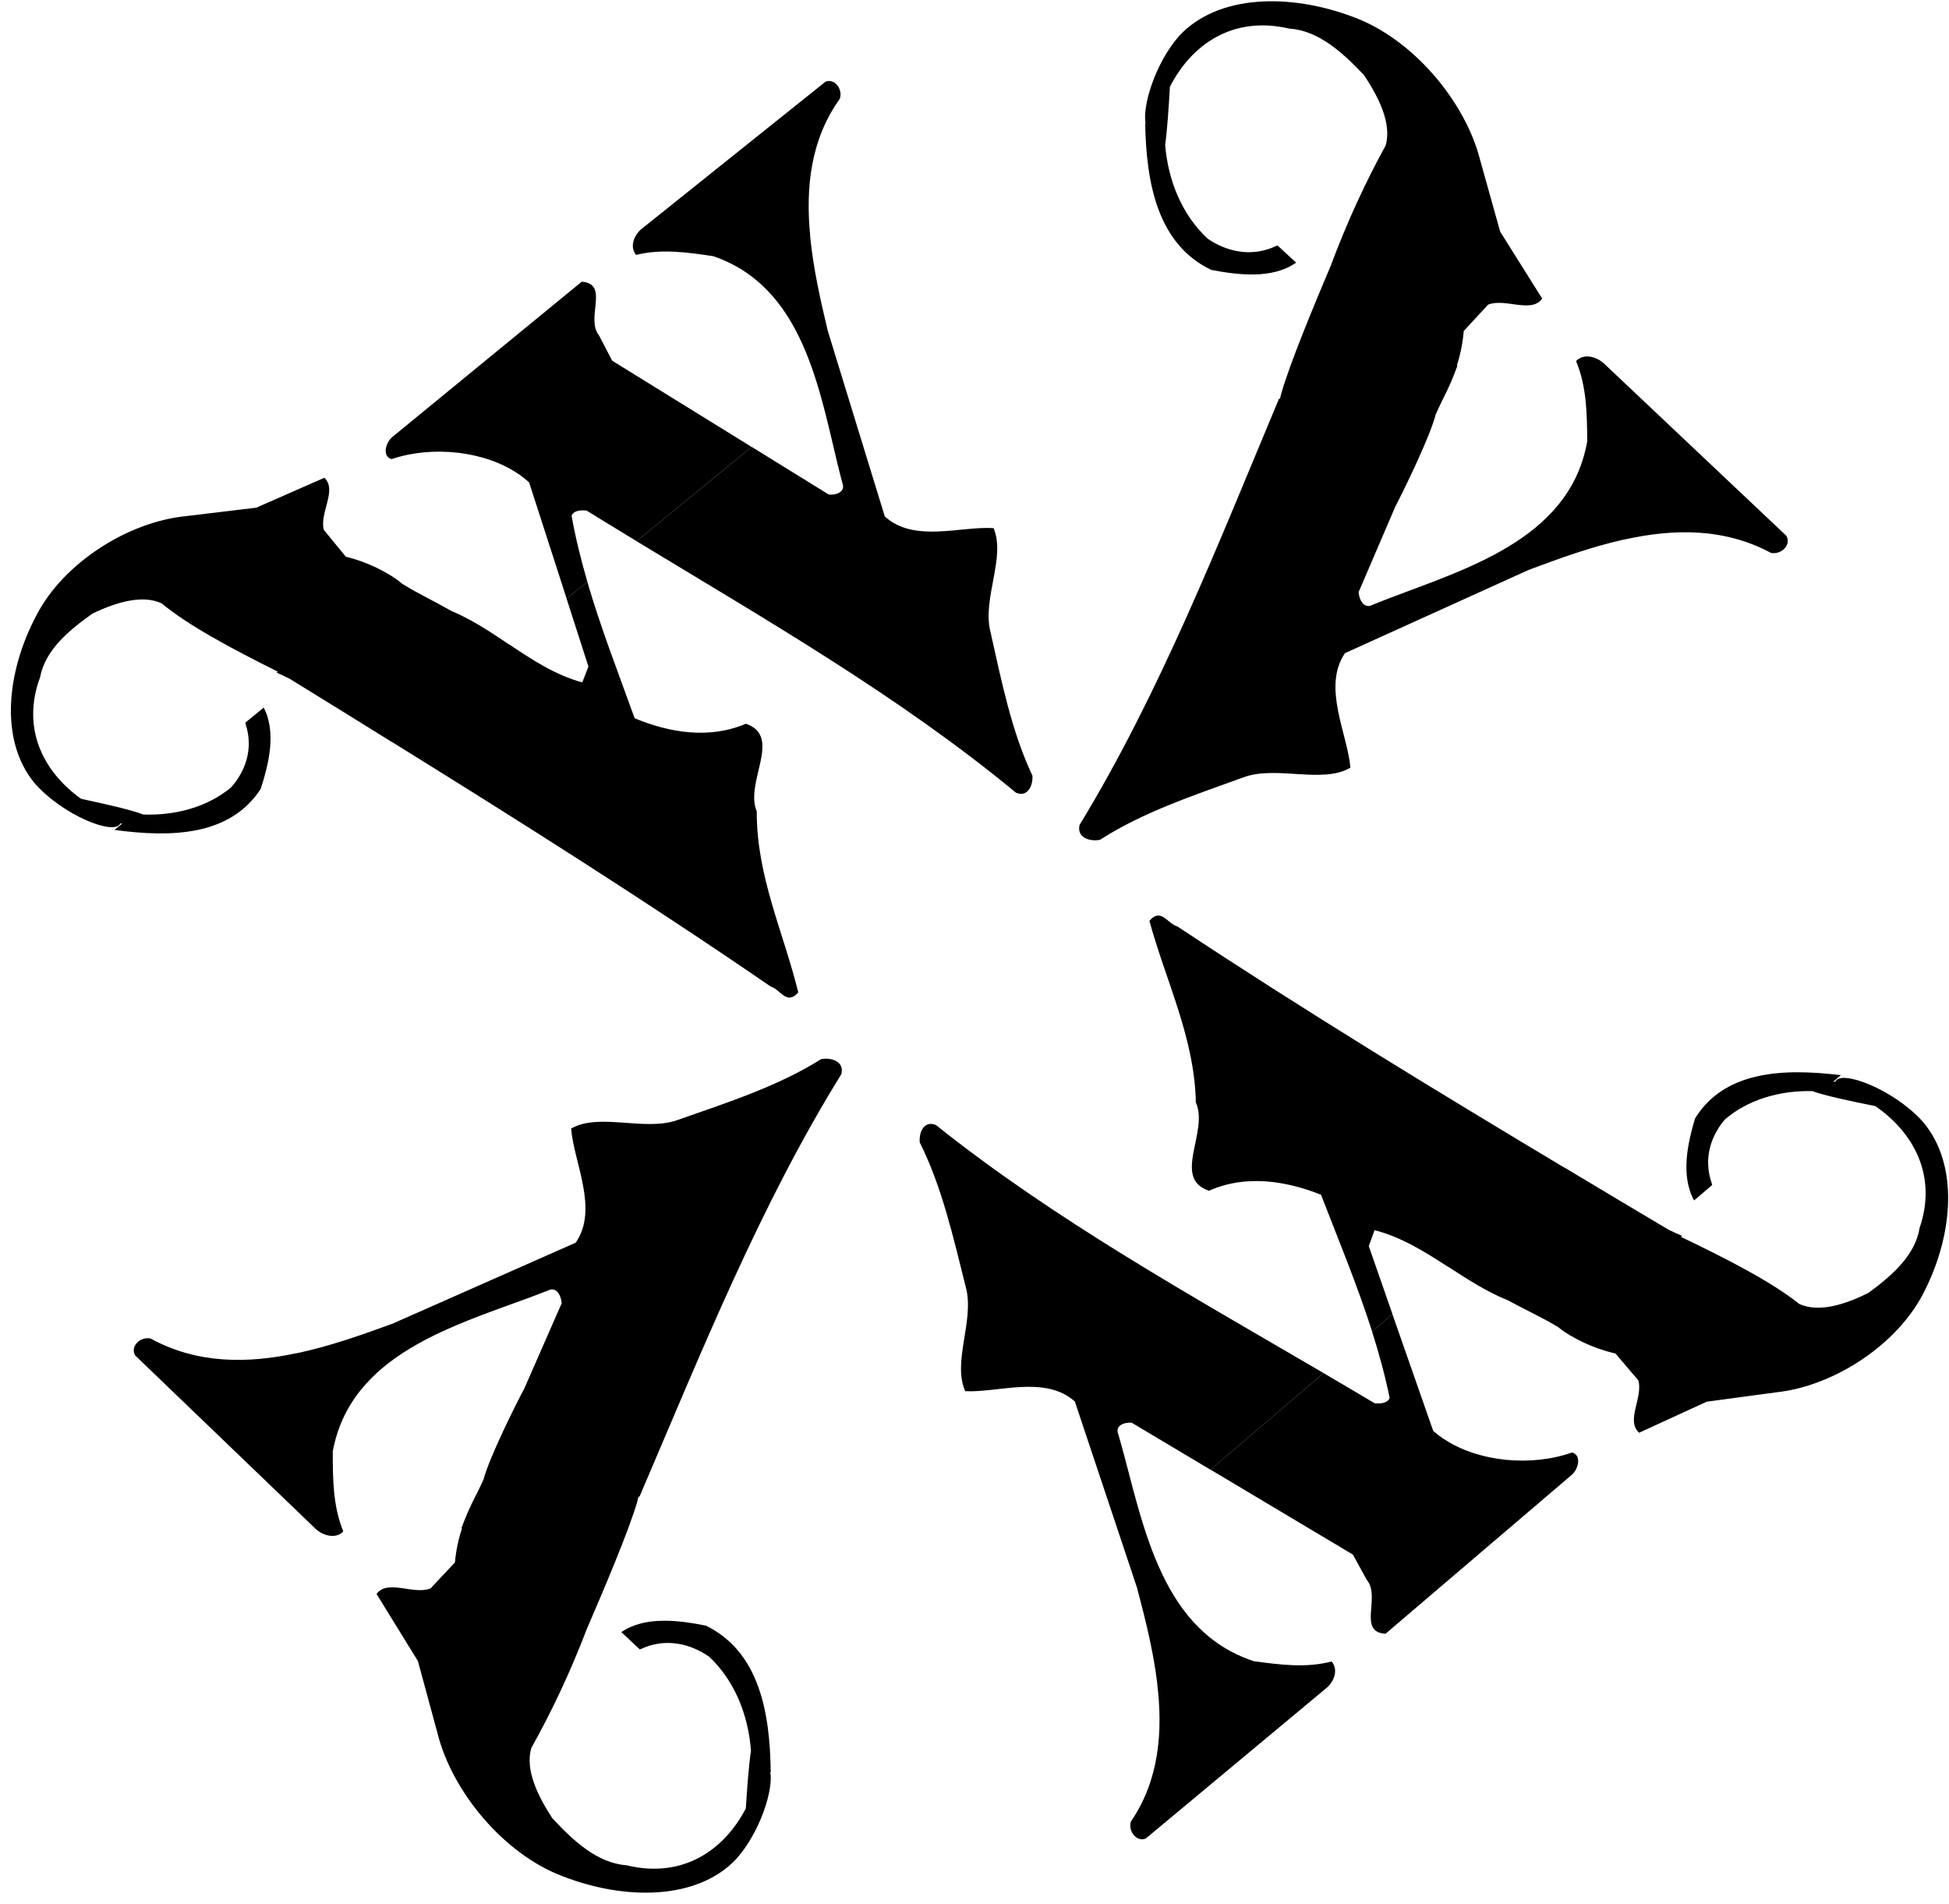
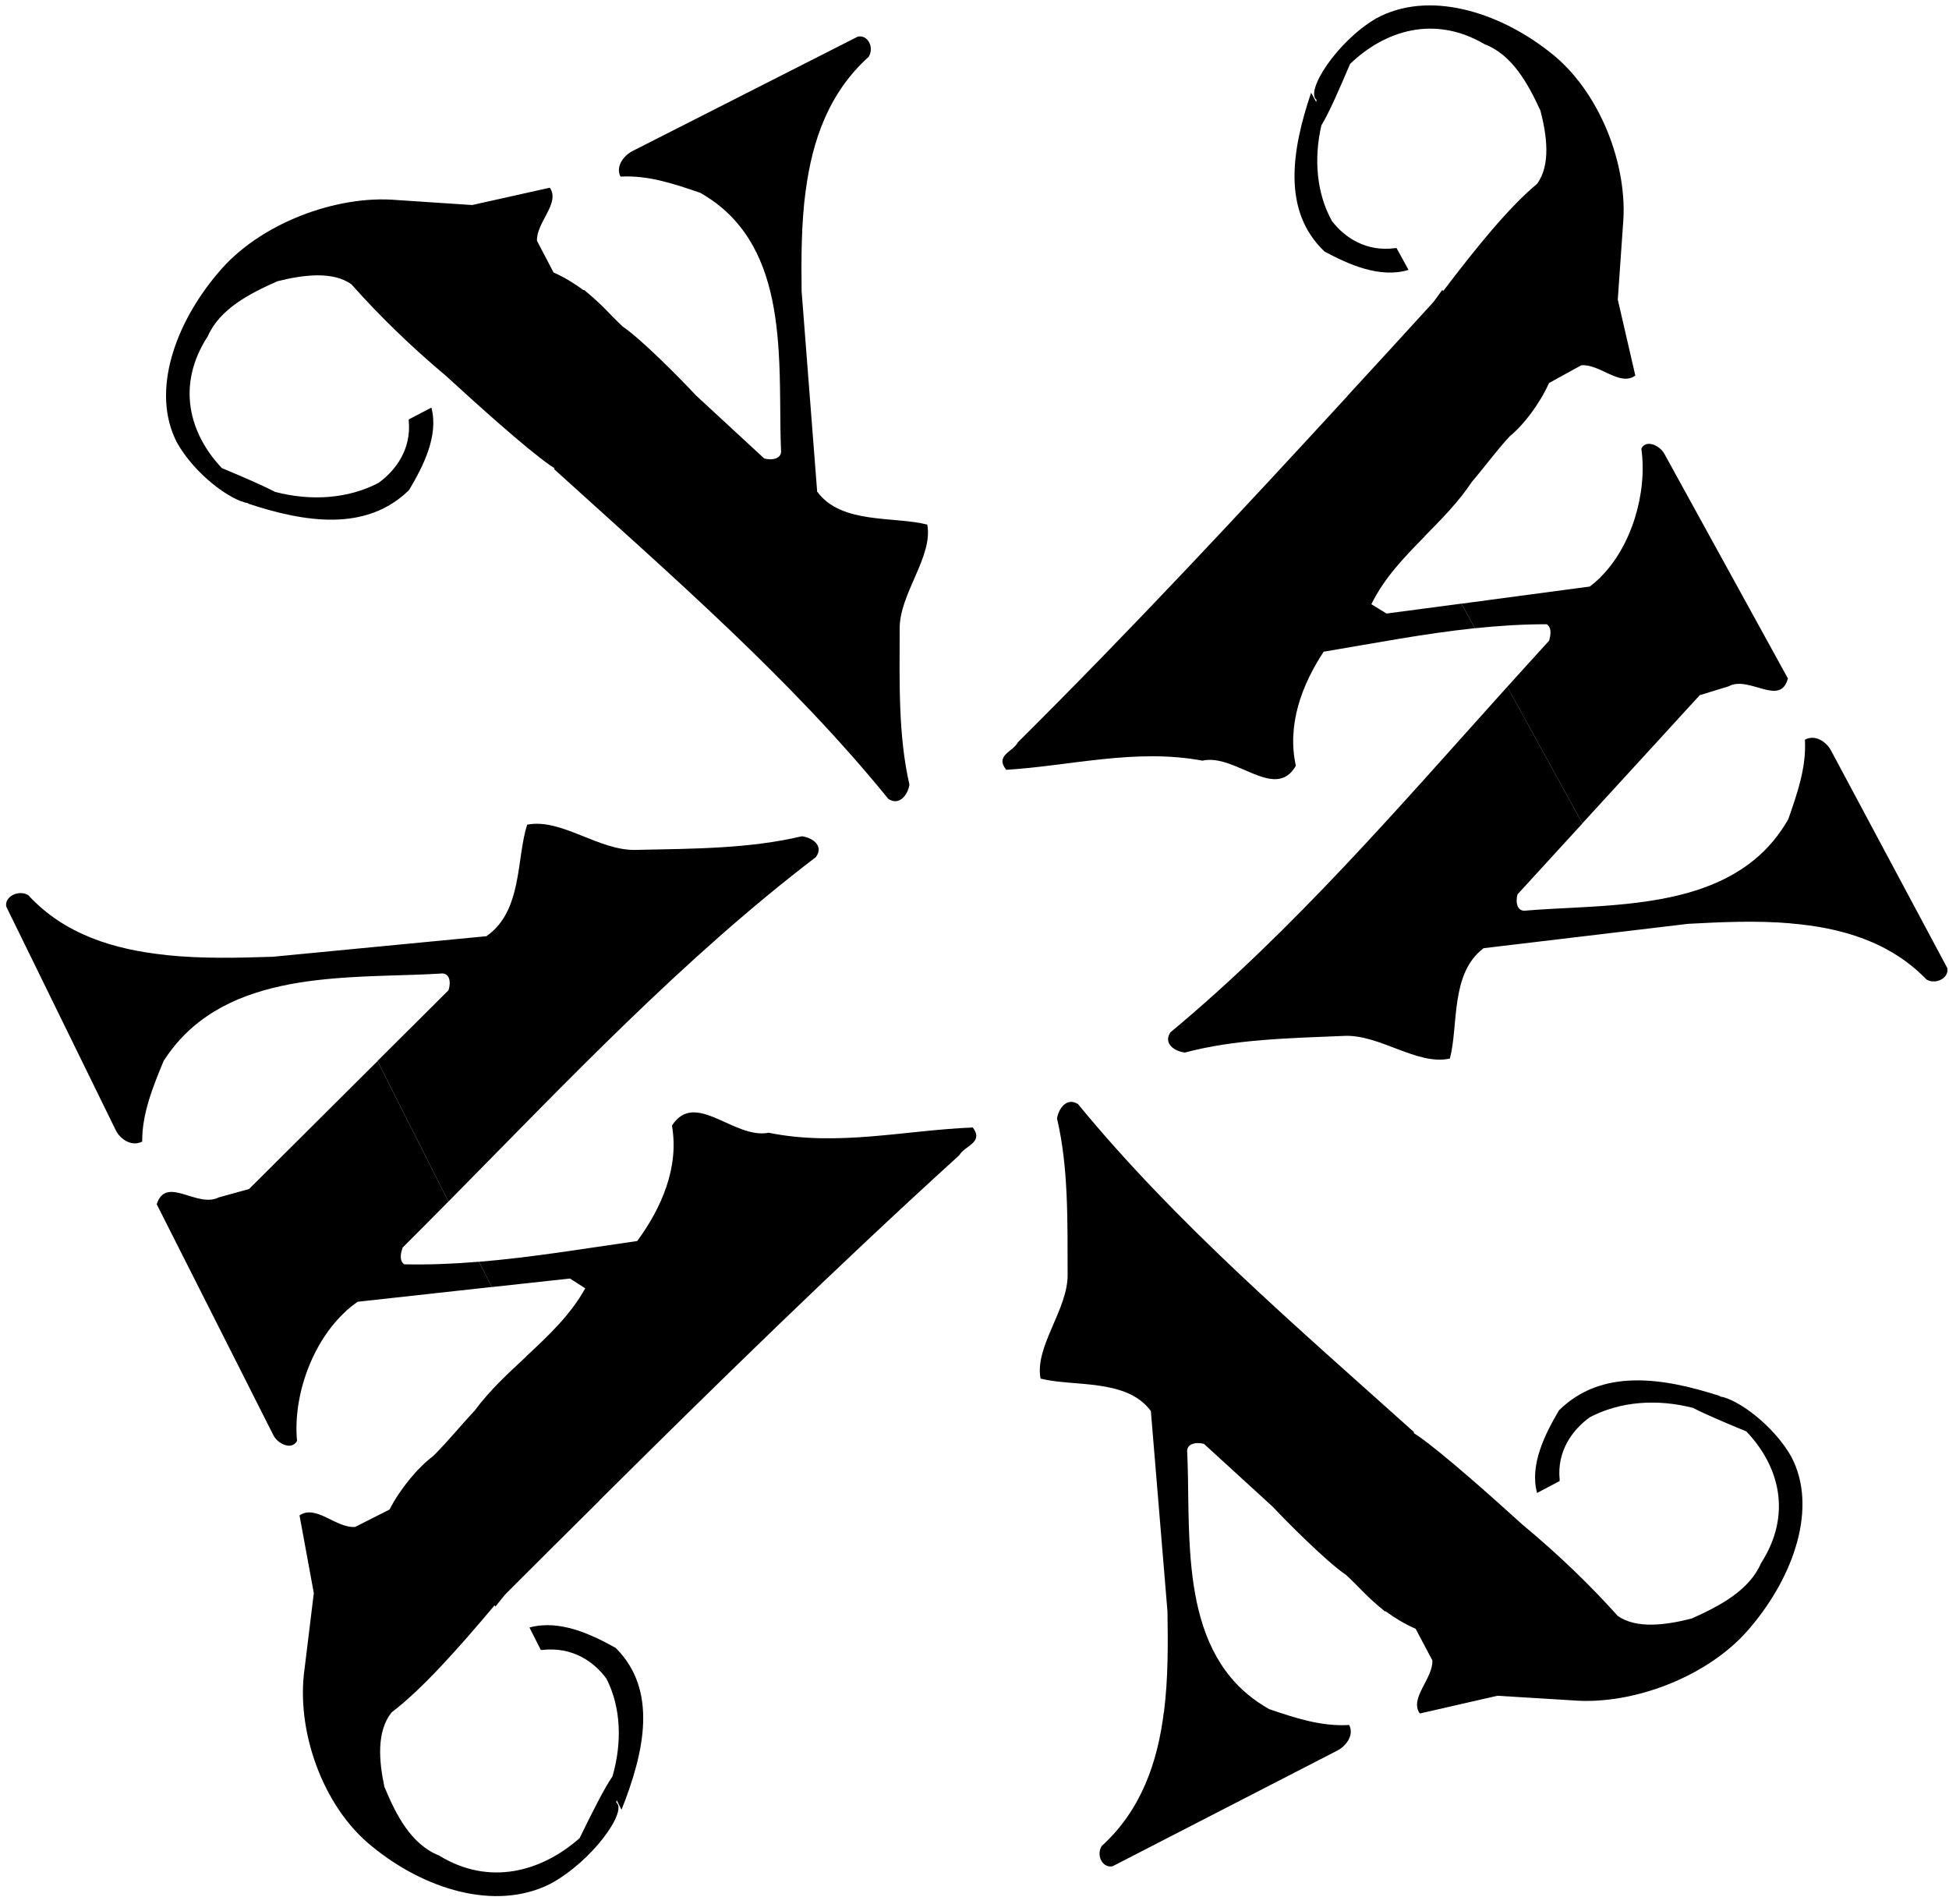
- <svg xmlns="http://www.w3.org/2000/svg" width="171" height="167" viewBox="0 0 171 167" fill="none">
-   <path d="M72.045 92.913C72.962 92.746 74.104 93.133 73.817 94.233C66.684 105.742 61.548 118.591 56.093 131.333L56.03 131.273C55.996 131.417 55.956 131.578 55.906 131.753C55.197 134.227 52.893 139.665 51.501 142.869C50.024 146.729 48.383 150.192 46.62 153.336C46.042 155.257 47.204 157.585 48.458 159.506C50.28 161.464 52.391 163.447 54.96 163.634C59.921 164.84 63.537 162.298 65.436 158.649C65.55 156.872 65.696 154.865 65.888 153.58C65.651 150.397 64.421 147.405 62.224 145.341C60.697 144.274 58.494 143.606 56.232 144.663L56.127 144.692L54.518 143.18C56.615 141.742 59.608 142.149 61.943 142.616C66.621 144.917 67.56 150.225 67.621 155.486L67.577 155.445C67.884 156.933 66.719 160.692 64.611 163.069C61.159 166.744 54.797 166.697 49.426 164.621C44.22 162.69 39.644 157.165 38.375 152.015L36.666 145.718L33.038 139.837C33.985 138.51 36.3 139.942 37.774 139.347L39.916 137.066C39.999 136.084 40.22 135.043 40.525 134.089L40.492 134.04C41.286 131.921 41.636 131.531 42.419 129.799C42.935 127.86 45.2 123.306 46.007 121.797L49.279 114.334C49.224 113.597 48.79 112.847 48.082 113.21C45.591 114.201 42.746 115.108 40.034 116.262C36.285 117.856 32.794 119.897 30.763 123.2C30.021 124.395 29.494 125.751 29.197 127.309C29.196 129.708 29.203 132.113 30.119 134.344C29.434 135.073 28.292 134.685 27.694 134.123L11.848 118.897V118.883C11.421 118.139 12.276 117.229 13.216 117.426C17.318 119.675 21.753 119.618 25.991 118.717L25.998 118.725C28.956 118.104 31.82 117.076 34.418 116.13L38.152 114.481L50.539 109.005L50.532 108.984C52.529 106.062 50.342 101.964 50.11 99.005C52.59 97.578 56.615 99.302 59.498 98.24C64.007 96.661 68.344 95.25 72.045 92.913ZM80.696 100.219C80.613 99.319 81.08 98.273 82.109 98.69C92.525 107.009 104.391 113.586 116.127 120.455L106.196 128.928L99.287 124.807C98.578 124.765 97.823 125.086 98.112 125.811C98.852 128.328 99.48 131.174 100.357 133.924C101.567 137.723 103.229 141.333 106.219 143.705C107.3 144.57 108.554 145.251 110.02 145.736C112.315 146.045 114.619 146.347 116.831 145.755C117.471 146.504 117.004 147.551 116.416 148.052L100.516 161.297L100.501 161.295C99.754 161.608 98.954 160.672 99.222 159.796C101.718 156.15 102.036 151.887 101.53 147.707L101.537 147.701C101.19 144.784 100.448 141.905 99.76 139.292L98.496 135.5L94.293 122.915L94.274 122.919C91.645 120.627 87.539 122.199 84.687 122.042C83.529 119.479 85.516 115.839 84.742 112.937C83.609 108.41 82.622 104.069 80.696 100.219ZM125.746 125.528C126.035 125.782 126.346 126.019 126.67 126.243L126.679 126.235C129.727 128.272 134.397 128.681 137.924 127.421C138.793 127.651 138.487 128.884 137.9 129.385L121.564 143.324C119.07 143.184 121.184 140.084 119.912 138.591L118.703 136.384L116.409 135.011L116.406 135.013L106.211 128.928L116.134 120.463C117.628 121.338 119.129 122.222 120.622 123.111C120.981 123.129 121.69 123.171 121.926 122.645C121.519 120.648 120.987 118.718 120.385 116.822L122.17 115.299L125.746 125.528ZM106.211 128.928L106.203 128.936V128.924L106.211 128.928ZM100.848 80.783C101.858 79.585 102.429 81.042 103.298 81.272C114.423 88.645 125.815 95.583 137.251 102.431L137.26 102.424C140.305 104.256 143.365 106.077 146.417 107.89C146.788 108.066 147.172 108.245 147.577 108.418L147.475 108.504C151.586 110.476 155.469 112.472 157.869 114.397C159.659 115.198 161.984 114.383 163.927 113.426C165.954 111.931 168.029 110.161 168.423 107.72C169.994 103.117 167.864 99.323 164.531 97.033C162.458 96.619 160.061 96.114 159.013 95.719C156.137 95.655 153.384 96.46 151.349 98.197C150.2 99.525 149.377 101.551 150.199 103.857L150.217 103.962L148.634 105.312C147.433 103.116 148.075 100.296 148.718 98.117C151.313 93.926 156.472 93.706 161.512 94.324L160.836 94.9C160.899 94.894 160.96 94.898 161.023 94.891C161.492 93.795 166.135 95.553 168.693 98.391C171.92 102.174 171.34 108.271 168.903 113.156C166.618 117.902 160.947 121.581 155.913 122.136L149.744 122.967L143.811 125.691C142.619 124.613 144.184 122.577 143.739 121.087L141.735 118.738C139.885 118.33 137.861 117.371 136.705 116.42C135.305 115.576 133.759 114.876 132.324 114.085C130.447 113.332 128.757 112.226 127.067 111.133L127.058 111.141C125.017 109.825 122.981 108.53 120.599 107.919L120.094 109.321L122.171 115.285L120.386 116.808C119.077 112.707 117.446 108.802 115.901 104.811C112.806 103.58 109.276 103.029 106.08 104.461C102.788 103.384 106.084 99.288 104.921 96.718C104.804 91.001 102.269 86.035 100.848 80.783ZM28.459 41.913C29.616 42.999 28.008 44.999 28.413 46.484L30.345 48.842C32.175 49.271 34.162 50.251 35.286 51.211C36.658 52.067 38.178 52.782 39.585 53.587C41.433 54.359 43.086 55.479 44.739 56.587L44.748 56.58C46.744 57.913 48.736 59.226 51.089 59.864L51.627 58.479L49.715 52.532L51.53 51.045C52.727 55.133 54.248 59.03 55.683 63.011C58.73 64.275 62.226 64.869 65.442 63.491C68.69 64.604 65.306 68.625 66.397 71.191C66.366 76.868 68.76 81.83 70.038 87.062C69.004 88.237 68.473 86.784 67.615 86.544C56.738 79.076 45.586 72.037 34.386 65.087L34.377 65.093C31.396 63.233 28.399 61.385 25.409 59.545C25.045 59.365 24.667 59.184 24.269 59.007L24.372 58.922C20.334 56.909 16.522 54.875 14.185 52.932C12.425 52.114 10.091 52.891 8.134 53.814C6.08 55.271 3.971 57 3.516 59.417C1.836 63.965 3.857 67.759 7.114 70.077C9.165 70.516 11.539 71.049 12.57 71.455C15.429 71.557 18.186 70.794 20.254 69.098C21.431 67.796 22.302 65.796 21.544 63.497L21.529 63.393L23.137 62.074C24.275 64.27 23.566 67.059 22.87 69.214C20.182 73.339 15.043 73.487 10.046 72.806L10.733 72.243C10.671 72.248 10.61 72.244 10.548 72.25C10.054 73.332 5.481 71.524 3.009 68.672C-0.104 64.875 0.628 58.832 3.177 54.016C5.571 49.337 11.307 45.761 16.329 45.278L22.488 44.537L28.459 41.913ZM103.437 3.171C106.874 -0.552 113.261 -0.566 118.668 1.467C123.909 3.356 128.544 8.86 129.857 14.017L131.621 20.323L135.307 26.192C134.368 27.534 132.033 26.119 130.558 26.73L128.424 29.04C128.349 30.027 128.134 31.074 127.835 32.035L127.87 32.083C127.089 34.217 126.74 34.613 125.966 36.358C125.464 38.306 123.235 42.885 122.432 44.418L119.2 51.949C119.26 52.688 119.702 53.438 120.41 53.066C122.903 52.047 125.753 51.11 128.466 49.925C132.099 48.341 135.487 46.338 137.525 43.182L137.718 42.873C138.454 41.666 138.973 40.3 139.259 38.733C139.242 36.325 139.216 33.91 138.28 31.679C138.961 30.942 140.11 31.319 140.715 31.878L156.738 47.011L156.739 47.026C157.173 47.769 156.321 48.691 155.376 48.502C151.242 46.284 146.789 46.383 142.542 47.328L142.536 47.321C139.571 47.973 136.704 49.03 134.103 50.005L130.368 51.697L117.976 57.312L117.984 57.333C116.001 60.285 118.227 64.378 118.483 67.347C116.004 68.804 111.951 67.112 109.065 68.206C104.551 69.834 100.208 71.292 96.511 73.674C95.592 73.85 94.443 73.472 94.723 72.364C101.794 60.742 106.851 47.793 112.229 34.95L112.294 35.01C112.327 34.866 112.366 34.703 112.415 34.526C113.108 32.033 115.381 26.547 116.753 23.318C118.206 19.432 119.825 15.941 121.57 12.77C122.135 10.836 120.952 8.509 119.678 6.593C117.835 4.645 115.7 2.674 113.12 2.51C108.13 1.347 104.521 3.935 102.643 7.617C102.542 9.402 102.41 11.416 102.227 12.709C102.49 15.902 103.746 18.895 105.968 20.946C107.509 22.002 109.725 22.651 111.988 21.568L112.092 21.539L113.72 23.042C111.626 24.506 108.618 24.125 106.271 23.678C101.558 21.413 100.574 16.092 100.473 10.811L100.518 10.853C100.197 9.363 101.338 5.577 103.437 3.171ZM72.45 7.161C73.201 6.859 73.973 7.8 73.684 8.667C71.108 12.251 70.682 16.477 71.079 20.633L71.072 20.638C71.342 23.538 72.006 26.405 72.623 29.008L73.784 32.789L77.639 45.336L77.661 45.331C80.216 47.641 84.34 46.137 87.173 46.332C88.258 48.89 86.189 52.475 86.885 55.365C87.896 59.873 88.765 64.196 90.582 68.043C90.642 68.938 90.15 69.969 89.137 69.541C78.99 61.144 67.356 54.458 55.859 47.483L65.956 39.207L72.721 43.389C73.425 43.441 74.184 43.133 73.916 42.41C73.245 39.902 72.692 37.069 71.89 34.328C70.784 30.54 69.225 26.935 66.311 24.541C65.258 23.667 64.028 22.975 62.582 22.474C60.307 22.137 58.025 21.806 55.809 22.364C55.192 21.611 55.683 20.58 56.281 20.09L72.436 7.159L72.45 7.161ZM51.039 24.713C53.516 24.885 51.333 27.934 52.561 29.432L53.706 31.638L55.953 33.032L55.956 33.03L65.94 39.206L55.853 47.475C54.389 46.586 52.919 45.689 51.456 44.786C51.1 44.763 50.396 44.712 50.147 45.231C50.501 47.219 50.982 49.141 51.532 51.031L49.716 52.518L46.422 42.317C46.141 42.061 45.839 41.823 45.522 41.596L45.513 41.603C42.533 39.54 37.899 39.073 34.358 40.276C33.499 40.036 33.836 38.817 34.433 38.327L51.039 24.713ZM65.949 39.212L65.94 39.206L65.95 39.199L65.949 39.212Z" fill="black" />
+ <svg xmlns="http://www.w3.org/2000/svg" width="170" height="166" viewBox="0 0 170 166" fill="none">
+   <path d="M58.611 98.168C60.633 95.018 64.034 99.389 67.043 98.791C73.07 100.016 78.962 98.566 84.854 98.333C85.836 99.658 84.154 99.905 83.677 100.749C72.932 110.511 62.569 120.649 52.289 130.856L52.294 130.868C49.547 133.584 46.808 136.317 44.08 139.045C43.795 139.386 43.504 139.742 43.213 140.119L43.15 139.995C39.968 143.78 36.822 147.321 34.154 149.348C32.829 151.01 33.053 153.605 33.529 155.838C34.547 158.284 35.841 160.844 38.292 161.826C42.693 164.532 47.249 163.223 50.553 160.318C51.548 158.275 52.727 155.918 53.424 154.927C54.272 151.969 54.175 148.934 52.906 146.422C51.825 144.923 49.923 143.595 47.283 143.901L47.169 143.896L46.182 141.943C48.81 141.219 51.592 142.544 53.703 143.722C57.394 147.389 56.225 152.773 54.211 157.836L53.79 157.002C53.779 157.068 53.759 157.13 53.749 157.196C54.772 157.938 51.669 162.323 47.999 164.299C43.158 166.744 36.924 164.711 32.463 161.043C28.108 157.566 25.788 150.839 26.571 145.506L27.372 138.936L26.125 132.163C27.578 131.186 29.289 133.282 30.972 133.172L33.977 131.653C34.906 129.838 36.461 127.973 37.771 127.003C39.035 125.754 40.187 124.321 41.406 123.024C42.704 121.262 44.322 119.776 45.926 118.286L45.92 118.275C47.853 116.475 49.763 114.676 51.049 112.359L49.716 111.506L42.901 112.249L41.789 110.046C46.443 109.658 50.98 108.893 55.583 108.234C57.713 105.326 59.245 101.807 58.611 98.168ZM92.198 97.55C92.341 96.63 93.084 95.674 94.033 96.298C102.594 106.724 113.082 115.691 123.363 124.926L123.285 124.968C123.41 125.045 123.55 125.135 123.7 125.238C125.814 126.702 130.216 130.626 132.793 132.966C135.962 135.596 138.702 138.253 141.1 140.924C142.731 142.085 145.32 141.731 147.551 141.16C150.006 140.065 152.579 138.705 153.601 136.336C156.375 132.033 155.154 127.801 152.32 124.838C150.674 124.162 148.822 123.381 147.667 122.788C144.572 121.993 141.332 122.198 138.653 123.614C137.14 124.716 135.784 126.584 136.042 129.061L136.034 129.17L134.072 130.207C133.398 127.764 134.768 125.064 135.978 123.007C139.696 119.322 145.037 120.134 150.043 121.761L149.99 121.788C151.502 121.975 154.679 124.28 156.238 127.032C158.586 131.472 156.449 137.471 152.716 141.884C149.175 146.187 142.435 148.744 137.138 148.294L130.61 147.895L123.843 149.442C122.896 148.122 125.015 146.391 124.936 144.808L123.478 142.053C122.575 141.66 121.662 141.117 120.858 140.524L120.8 140.54C119.054 139.111 118.798 138.655 117.416 137.36C115.748 136.252 112.177 132.655 111.011 131.408L105.015 125.926C104.299 125.742 103.445 125.912 103.556 126.697C103.677 129.37 103.601 132.35 103.803 135.283C104.081 139.337 104.867 143.29 107.33 146.267C108.218 147.351 109.329 148.283 110.708 149.063C112.98 149.831 115.263 150.594 117.678 150.443C118.143 151.322 117.401 152.279 116.671 152.664L97.035 162.769L97.021 162.766C96.176 162.931 95.593 161.83 96.089 161.005C99.569 157.847 100.974 153.637 101.513 149.343L101.522 149.338C101.905 146.343 101.874 143.307 101.832 140.548L101.496 136.491L100.38 123.029H100.357C98.245 120.206 93.642 120.963 90.761 120.234C90.224 117.433 93.181 114.18 93.123 111.114C93.109 106.348 93.196 101.796 92.198 97.55ZM39.111 104.793C37.788 106.131 36.454 107.474 35.117 108.808C35.001 109.174 34.764 109.897 35.251 110.266C37.455 110.315 39.623 110.218 41.774 110.042L42.887 112.245L31.192 113.533C30.847 113.773 30.516 114.038 30.193 114.32L30.199 114.332C27.237 117.003 25.543 121.732 25.908 125.673C25.431 126.517 24.221 125.911 23.854 125.186L13.669 105.025C14.492 102.481 17.169 105.395 19.079 104.432L21.721 103.7L23.782 101.654L23.78 101.651L32.924 92.548L39.111 104.793ZM45.98 71.924C48.98 71.331 52.257 74.24 55.509 74.122C60.562 74.017 65.382 74.018 69.94 72.934C70.907 73.06 71.877 73.789 71.161 74.754C59.615 83.56 49.502 94.276 39.12 104.788L32.928 92.53L39.122 86.362C39.358 85.639 39.228 84.784 38.389 84.911C35.55 85.084 32.395 85.063 29.275 85.322C24.963 85.679 20.727 86.546 17.429 89.078C16.229 89.992 15.177 91.127 14.271 92.528C13.325 94.828 12.383 97.137 12.404 99.563C11.444 100.047 10.474 99.318 10.108 98.593L0.534 79.045L0.54 79.032C0.413 78.186 1.612 77.58 2.459 78.063C5.604 81.499 9.986 82.831 14.505 83.291L14.51 83.3C17.663 83.628 20.882 83.537 23.808 83.442L28.128 83.026L42.461 81.647L42.461 81.624C45.577 79.447 45.041 74.834 45.98 71.924ZM32.932 92.539L32.924 92.548L32.919 92.535L32.932 92.539ZM138.022 71.821L132.362 78.002C132.169 78.717 132.337 79.555 133.138 79.413C135.862 79.188 138.899 79.147 141.889 78.831C146.022 78.396 150.057 77.462 153.107 74.909C154.218 73.988 155.174 72.851 155.978 71.457C156.776 69.18 157.57 66.895 157.432 64.513C158.332 64.018 159.3 64.713 159.689 65.418L169.855 84.435L169.851 84.448C170.014 85.277 168.889 85.896 168.051 85.439C164.857 82.124 160.574 80.901 156.202 80.537L156.198 80.529C153.148 80.269 150.054 80.42 147.242 80.571L143.106 81.064L129.377 82.7L129.378 82.722C126.486 84.922 127.227 89.443 126.465 92.32C123.607 92.962 120.311 90.168 117.187 90.347C112.329 90.549 107.69 90.641 103.356 91.796C102.419 91.691 101.45 90.995 102.092 90.032C112.775 81.156 121.986 70.432 131.466 59.901L138.022 71.821ZM138.031 71.817L138.018 71.813L138.025 71.805L138.031 71.817ZM143.165 39.125C143.582 38.287 144.776 38.859 145.165 39.565L155.949 59.171C155.281 61.686 152.562 58.875 150.771 59.859L148.264 60.628L146.379 62.679L146.381 62.683L138.025 71.805L131.475 59.897C132.684 58.556 133.901 57.211 135.124 55.874C135.218 55.512 135.41 54.797 134.923 54.444C132.799 54.439 130.717 54.576 128.656 54.791L127.477 52.649L138.669 51.155C138.989 50.913 139.296 50.646 139.593 50.362L139.587 50.352C142.309 47.67 143.708 42.99 143.165 39.125ZM74.849 3.191C75.695 3.03 76.271 4.132 75.771 4.955C72.275 8.094 70.847 12.298 70.285 16.589L70.277 16.593C69.878 19.586 69.892 22.622 69.919 25.381L70.234 29.44L71.279 42.907H71.302C73.399 45.742 78.005 45.01 80.882 45.753C81.405 48.557 78.431 51.796 78.473 54.861C78.462 59.628 78.349 64.179 79.325 68.431C79.177 69.35 78.429 70.302 77.484 69.673C68.978 59.202 58.538 50.179 48.306 40.89L48.385 40.848C48.26 40.77 48.121 40.68 47.971 40.575C45.864 39.101 41.484 35.153 38.919 32.799C35.764 30.152 33.038 27.48 30.654 24.797C29.029 23.628 26.439 23.968 24.205 24.526C21.745 25.608 19.164 26.955 18.129 29.319C15.333 33.607 16.531 37.845 19.349 40.823C20.991 41.508 22.839 42.299 23.991 42.898C27.081 43.709 30.323 43.522 33.009 42.119C34.528 41.025 35.894 39.166 35.65 36.688L35.658 36.578L37.626 35.551C38.286 37.998 36.901 40.69 35.68 42.74C31.942 46.406 26.607 45.567 21.611 43.913L21.665 43.885C20.154 43.691 16.987 41.37 15.443 38.608C13.118 34.157 15.287 28.169 19.044 23.776C22.608 19.491 29.361 16.971 34.655 17.448L41.181 17.882L47.956 16.372C48.895 17.697 46.768 19.415 46.838 20.999L48.282 23.763C49.183 24.16 50.092 24.708 50.893 25.305L50.952 25.289C52.691 26.727 52.944 27.184 54.32 28.486C55.982 29.603 59.533 33.22 60.692 34.473L66.659 39.986C67.374 40.175 68.229 40.009 68.122 39.223C68.015 36.55 68.107 33.57 67.92 30.636C67.664 26.581 66.899 22.623 64.453 19.634C63.57 18.545 62.464 17.607 61.089 16.82C58.821 16.04 56.542 15.265 54.126 15.403C53.665 14.521 54.413 13.569 55.144 13.187L74.835 3.187L74.849 3.191ZM120.022 1.614C124.562 -0.883 130.661 0.993 135.133 4.509C139.495 7.84 142.055 14.402 141.561 19.656L141.11 26.127L142.64 32.755C141.289 33.743 139.54 31.718 137.926 31.858L135.109 33.408C134.304 35.209 132.899 37.071 131.685 38.05C130.528 39.302 129.488 40.733 128.377 42.032C127.214 43.789 125.73 45.28 124.258 46.775L124.264 46.786C122.491 48.592 120.741 50.397 119.616 52.698L120.941 53.509L127.463 52.646L128.642 54.788C124.181 55.261 119.852 56.102 115.455 56.839C113.546 59.738 112.242 63.224 113.03 66.786C111.237 69.919 107.751 65.692 104.883 66.339C99.024 65.254 93.425 66.793 87.766 67.138C86.756 65.855 88.362 65.58 88.78 64.741C98.646 54.941 108.126 44.778 117.523 34.55L117.517 34.539C120.029 31.818 122.531 29.08 125.024 26.347C125.282 26.006 125.544 25.65 125.806 25.274L125.873 25.395C128.751 21.614 131.607 18.074 134.077 16.03C135.271 14.372 134.929 11.827 134.362 9.643C133.263 7.26 131.893 4.77 129.486 3.854C125.119 1.282 120.798 2.656 117.759 5.575C116.901 7.603 115.881 9.943 115.257 10.929C114.586 13.851 114.829 16.828 116.172 19.271C117.285 20.722 119.179 21.991 121.705 21.638L121.815 21.641L122.86 23.539C120.366 24.302 117.624 23.056 115.536 21.941C111.805 18.41 112.668 13.098 114.36 8.085L114.805 8.896C114.812 8.831 114.829 8.768 114.835 8.703C113.815 7.994 116.587 3.627 120.022 1.614Z" fill="black" />
</svg>
